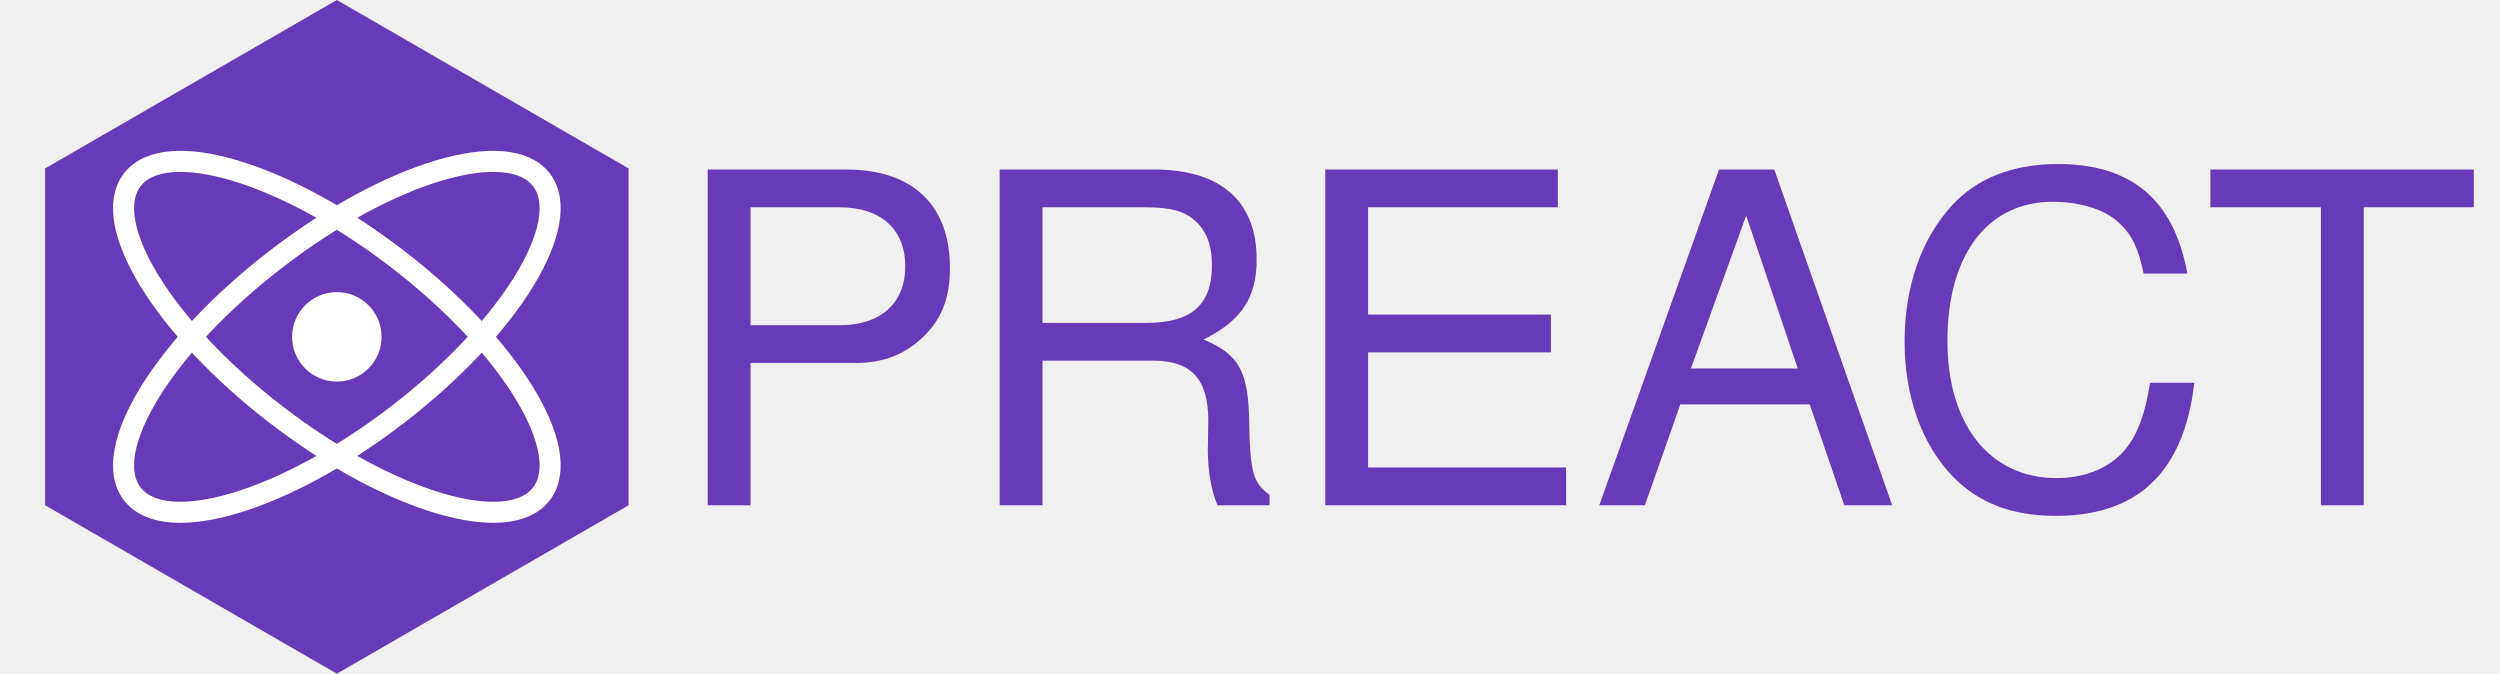
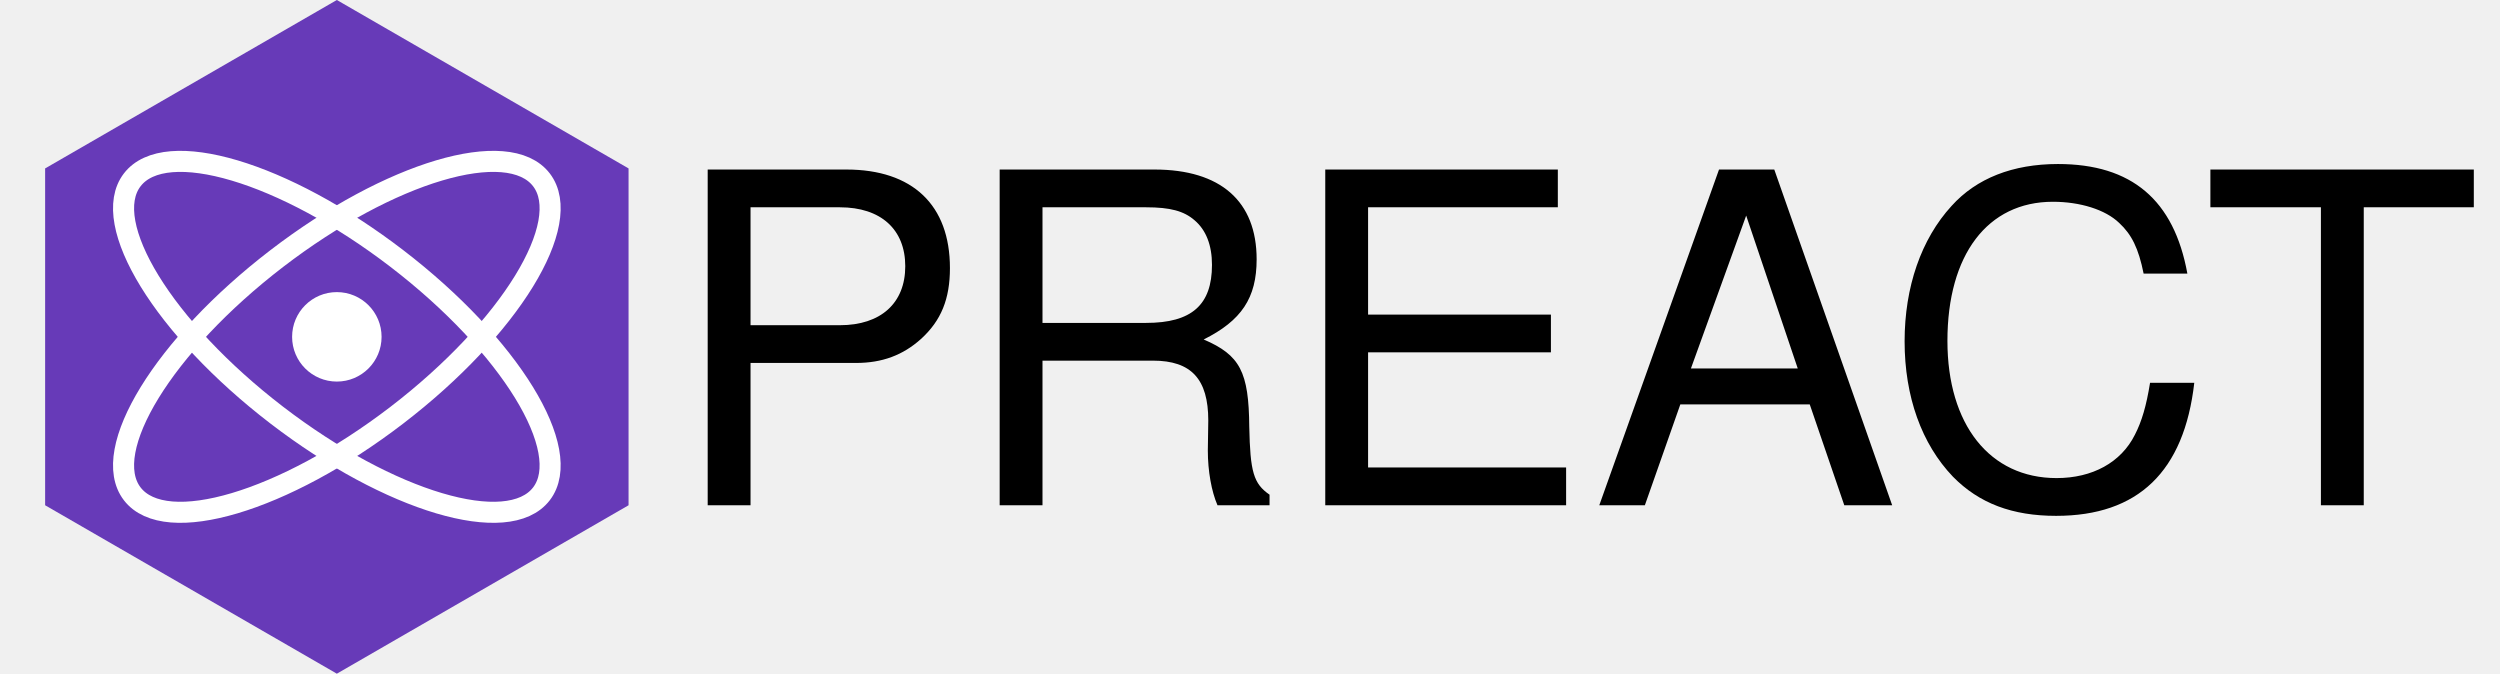
<svg xmlns="http://www.w3.org/2000/svg" width="100%" height="100%" viewBox="-256 -256 1900 512" version="1.1" xml:space="preserve">
  <path d="M0,-256 221.703,-128 221.703,128 0,256 -221.703,128 -221.703,-128z" fill="#673ab8" />
  <ellipse cx="0" cy="0" stroke-width="16px" rx="75px" ry="196px" fill="none" stroke="white" transform="rotate(52.5)" />
  <ellipse cx="0" cy="0" stroke-width="16px" rx="75px" ry="196px" fill="none" stroke="white" transform="rotate(-52.5)" />
  <circle cx="0" cy="0" r="34" fill="white" />
-   <text x="250" y="128" font-size="350" font-family="Helvetica Neue,helvetica,arial" font-weight="300" fill="#673ab8">PREACT</text>
+   <text x="250" y="128" font-size="350" font-family="Helvetica Neue,helvetica,arial" font-weight="300" fill="currentColor">PREACT</text>
</svg>
